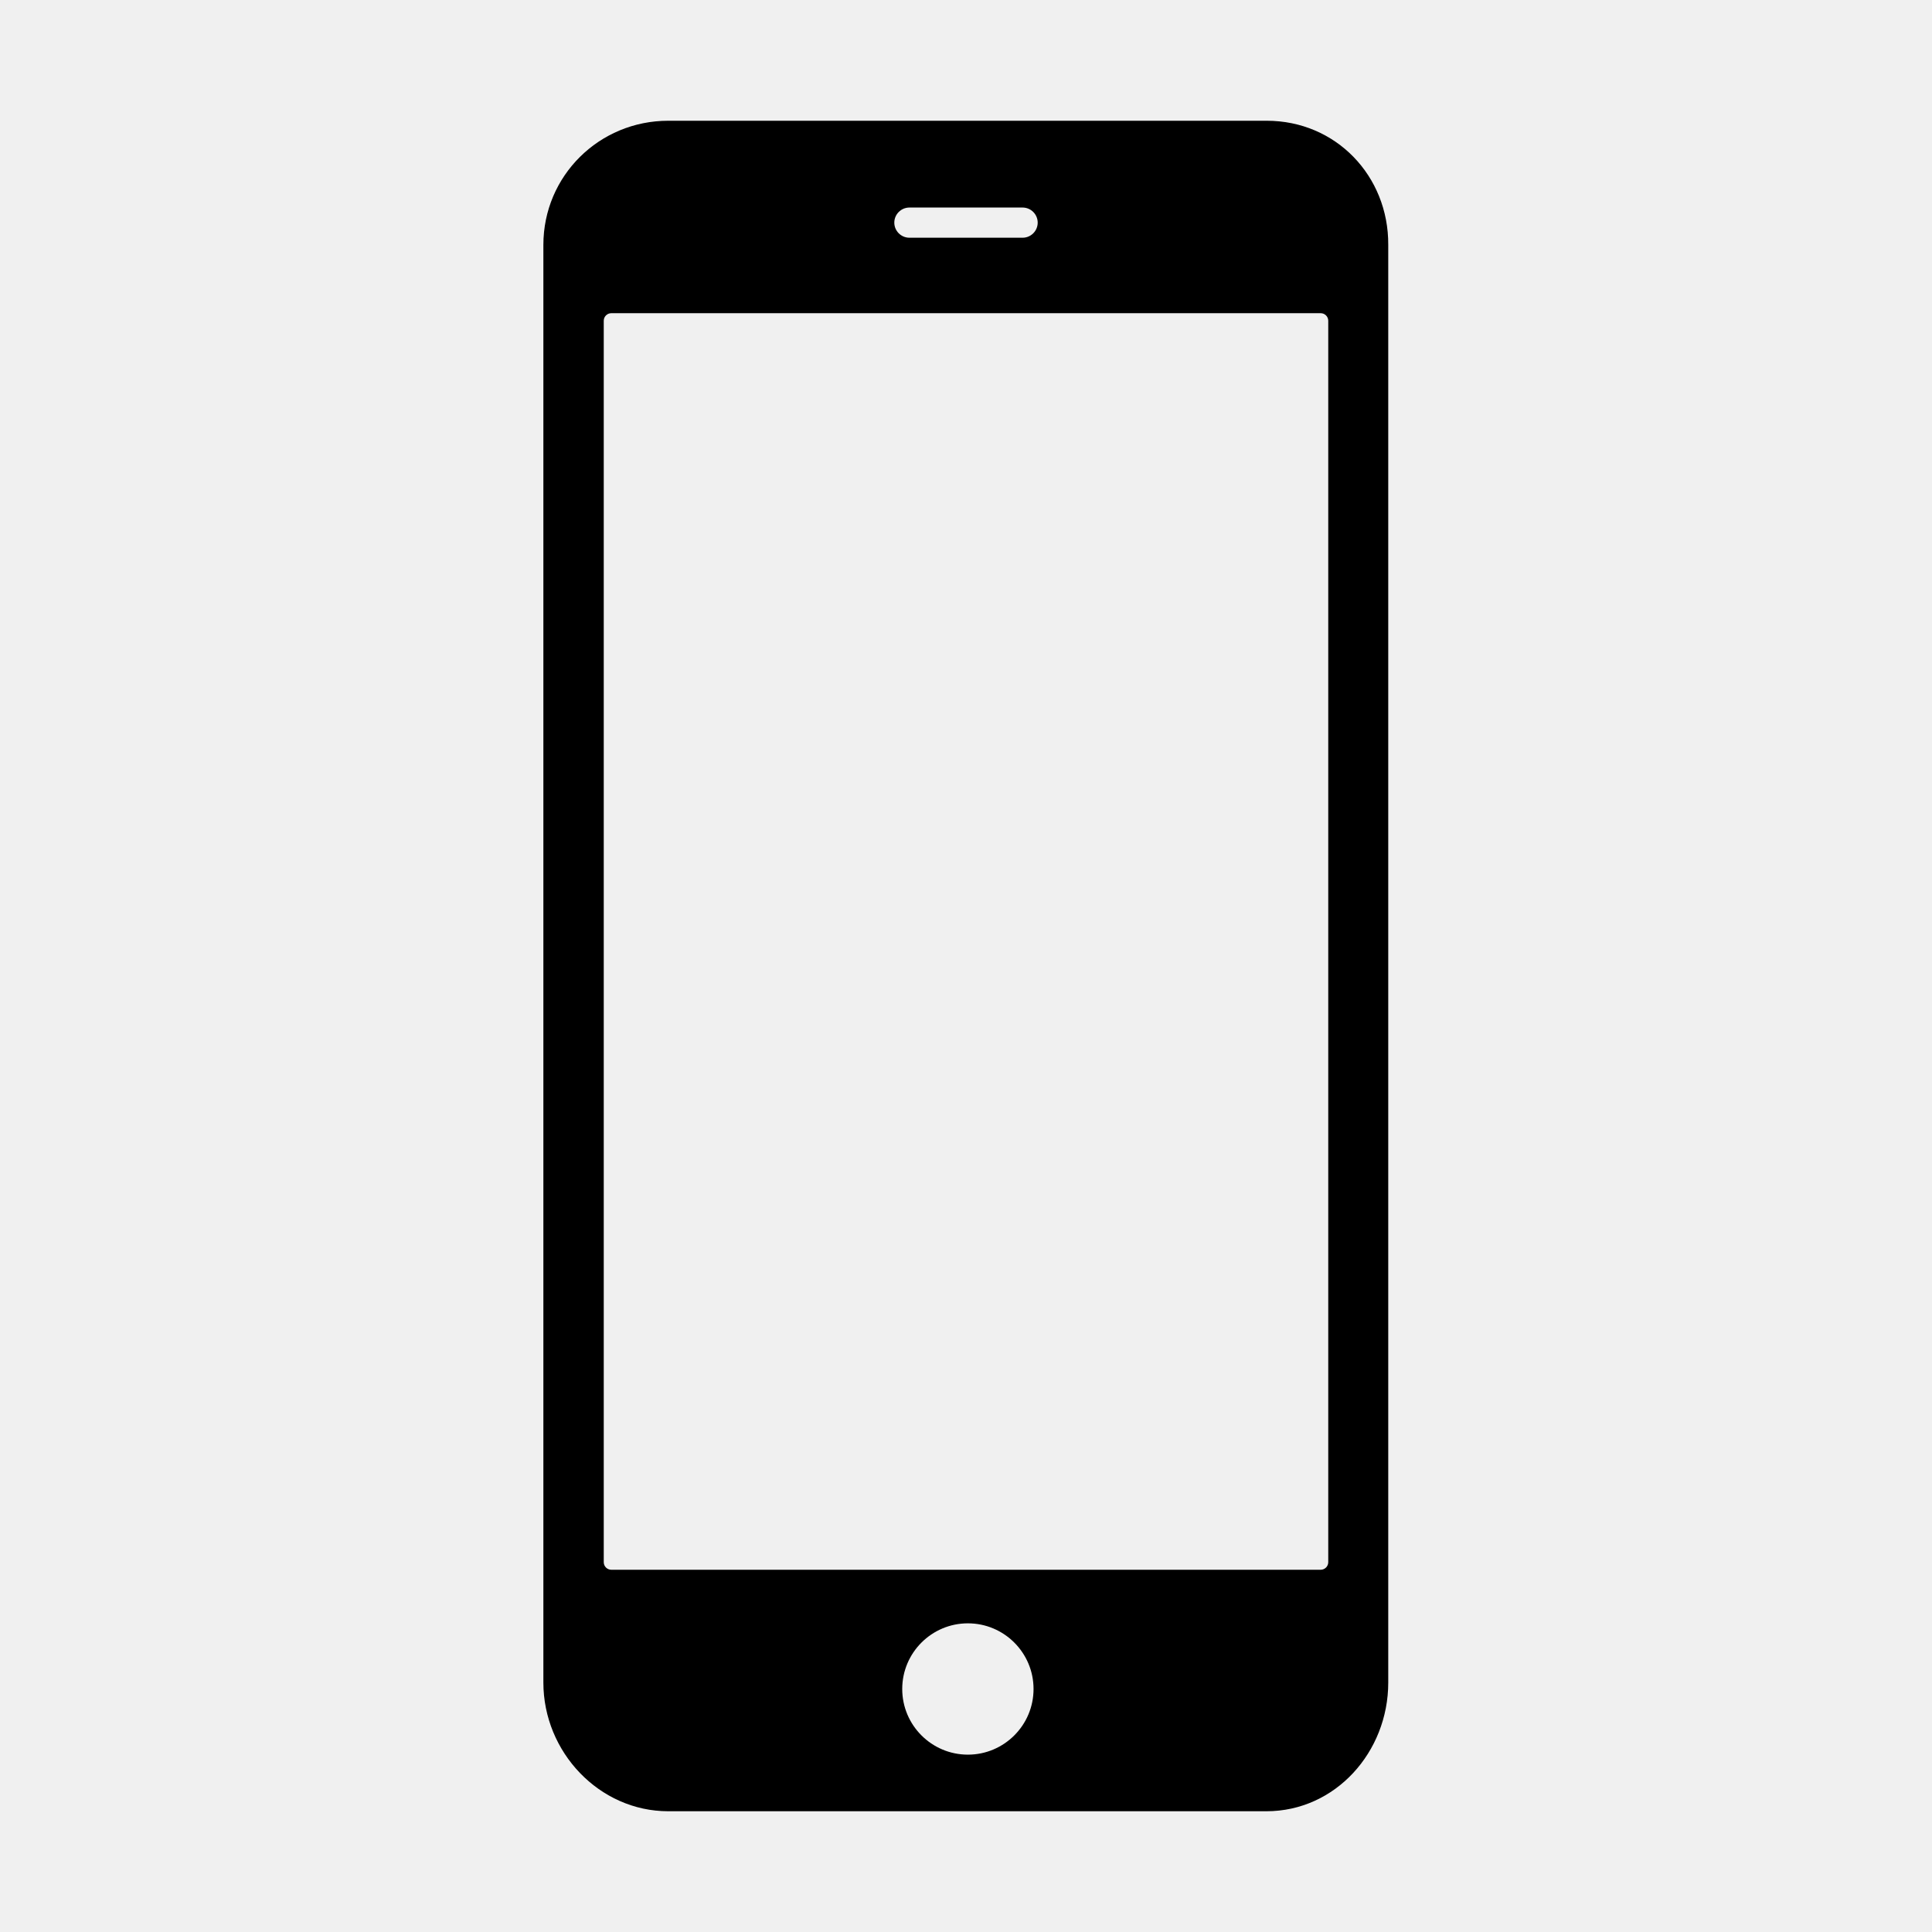
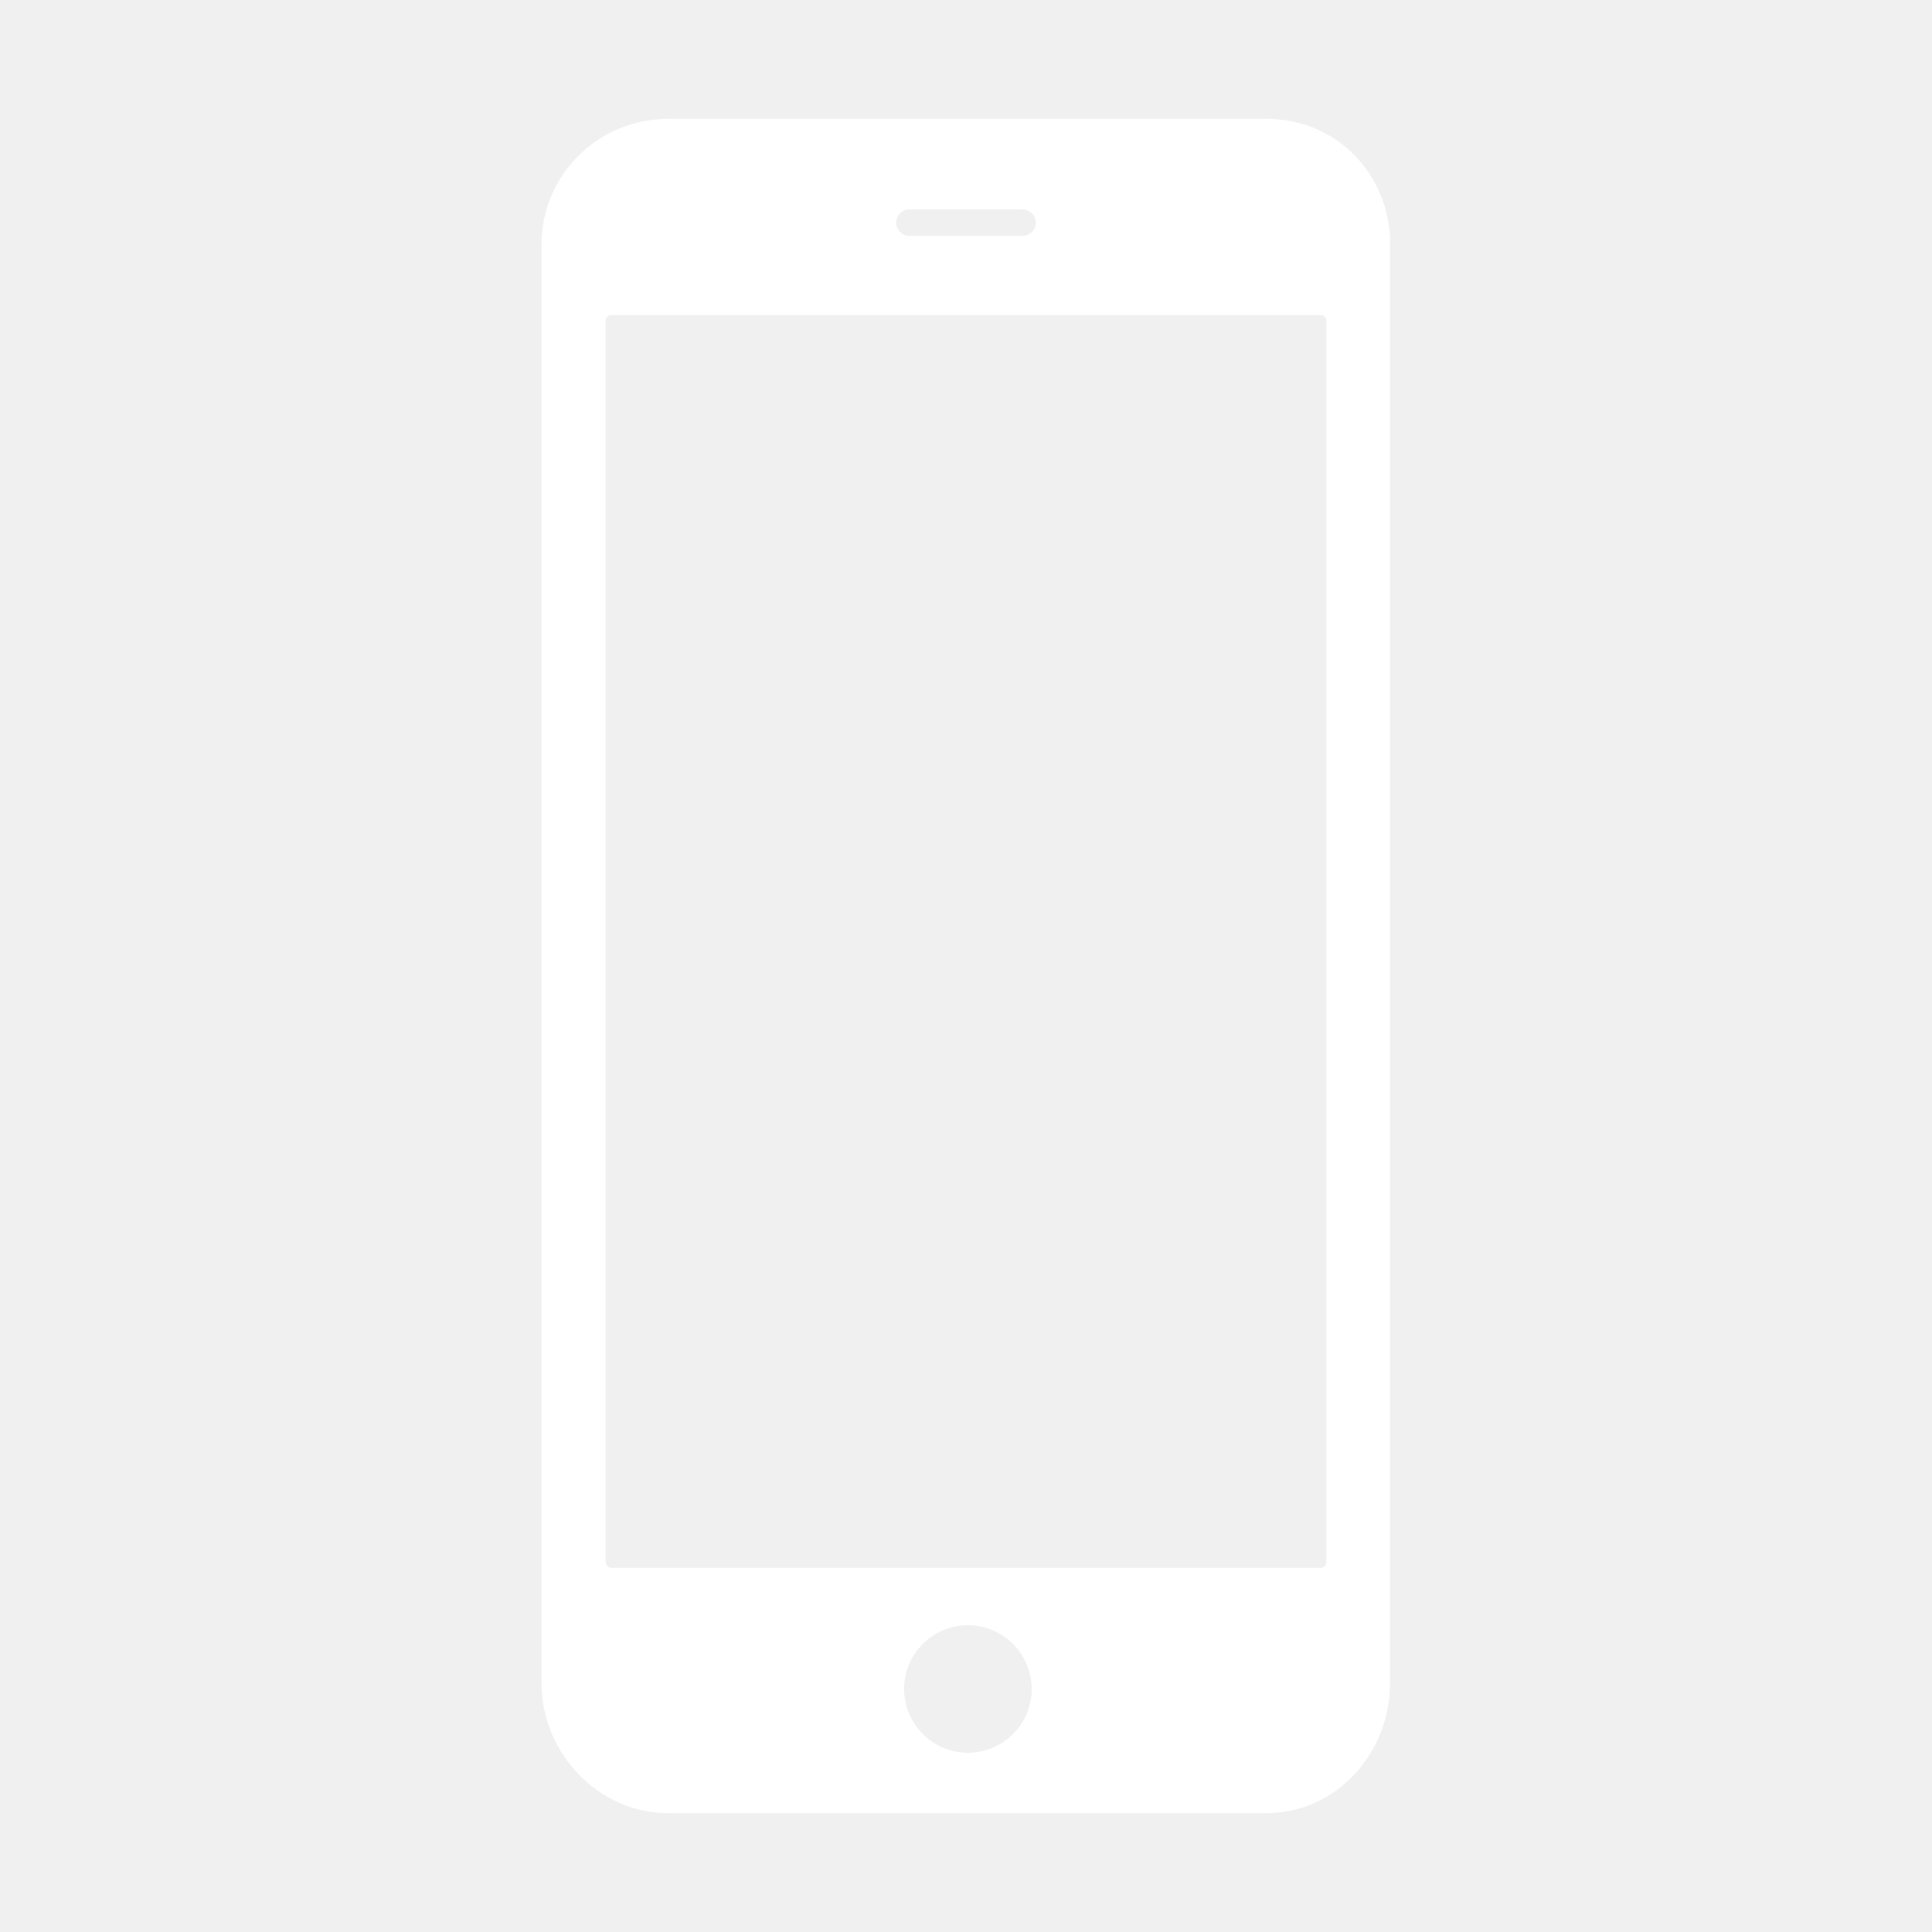
- <svg xmlns="http://www.w3.org/2000/svg" version="1.1" id="Layer_1" x="0px" y="0px" viewBox="0 0 512 512" style="enable-background:new 0 0 512 512;" xml:space="preserve">
+ <svg xmlns="http://www.w3.org/2000/svg" version="1.1" id="Layer_1" x="0px" y="0px" viewBox="0 0 512 512" style="enable-background:new 0 0 512 512;" xml:space="preserve" stroke="white" fill="white">
  <g>
    <path d="M335.7,32H177.1C158.8,32,144,46.6,144,64.9v381c0,18.4,14.8,34.1,33.1,34.1h158.5c18.3,0,32.3-15.7,32.3-34.1v-381   C368,46.6,354,32,335.7,32z M241,55h30c2.2,0,4,1.8,4,4c0,2.2-1.8,4-4,4h-30c-2.2,0-4-1.8-4-4C237,56.8,238.8,55,241,55z    M256.5,465c-9.6,0-17.4-7.8-17.4-17.4c0-9.6,7.8-17.4,17.4-17.4c9.6,0,17.4,7.8,17.4,17.4C273.9,457.2,266.1,465,256.5,465z    M350,416H162c-1.1,0-2-0.9-2-2V85c0-1.1,0.9-2,2-2h188c1.1,0,2,0.9,2,2v329C352,415.1,351.1,416,350,416z" />
  </g>
</svg>
